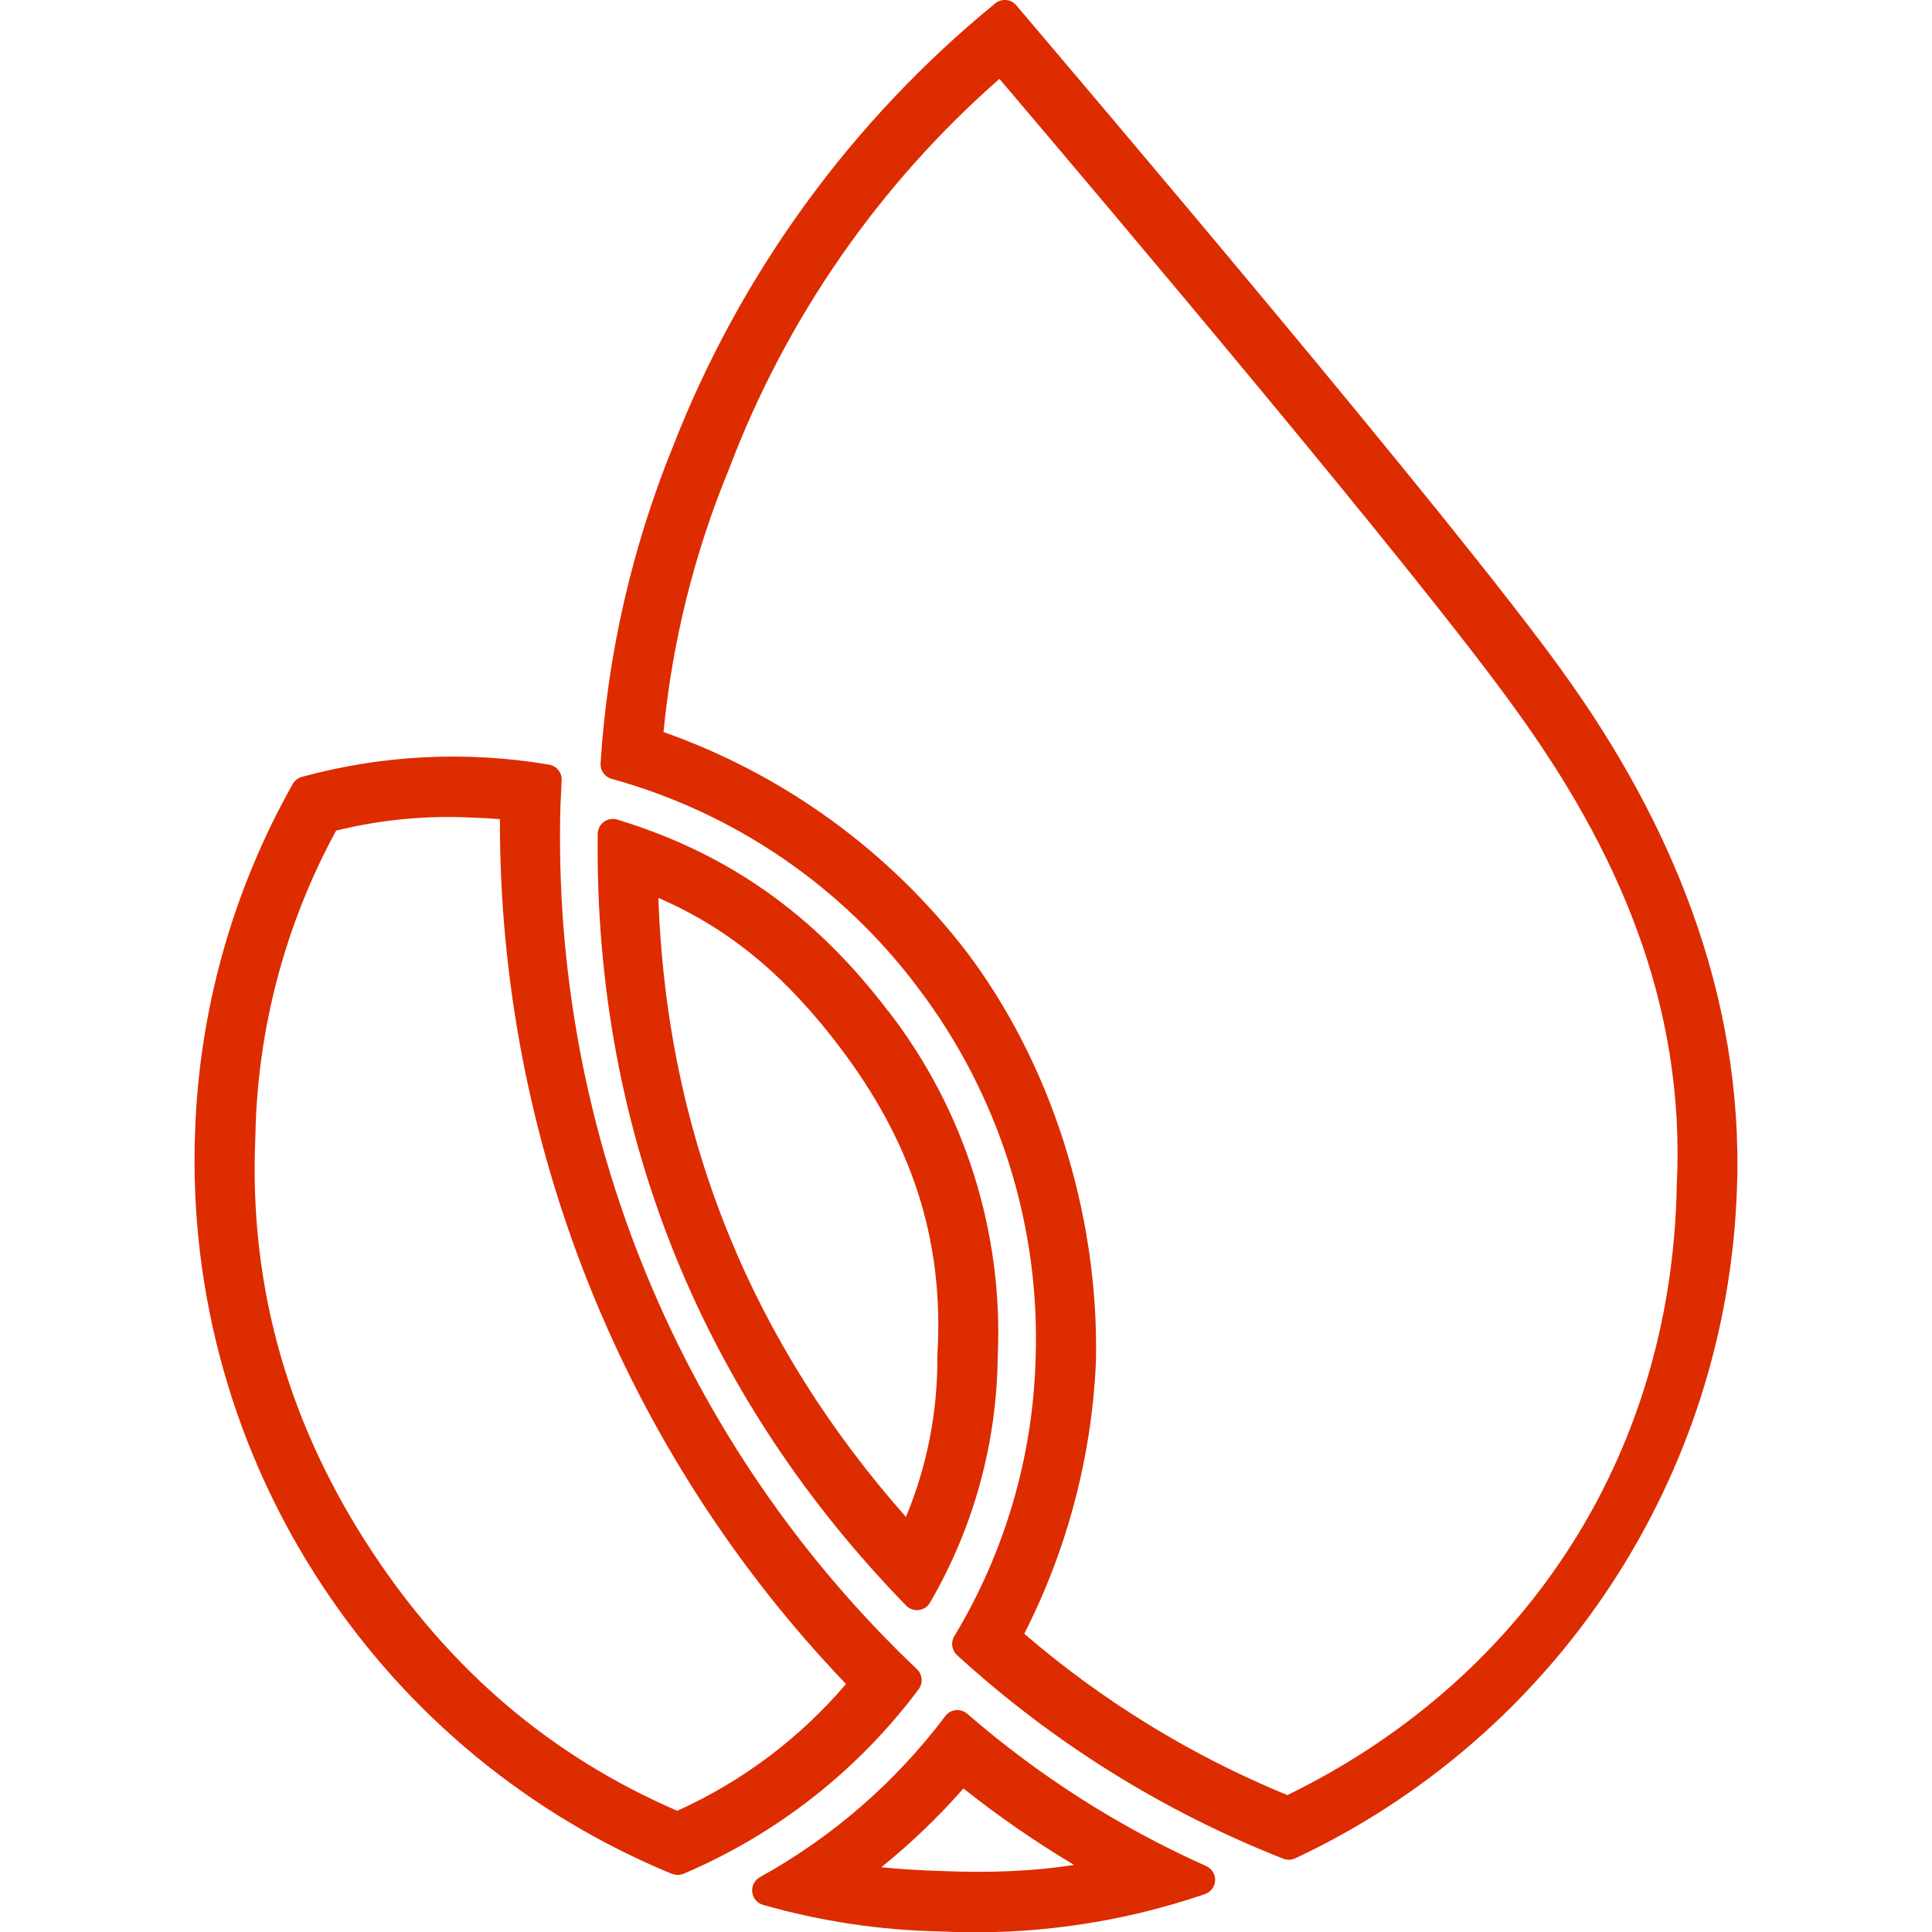
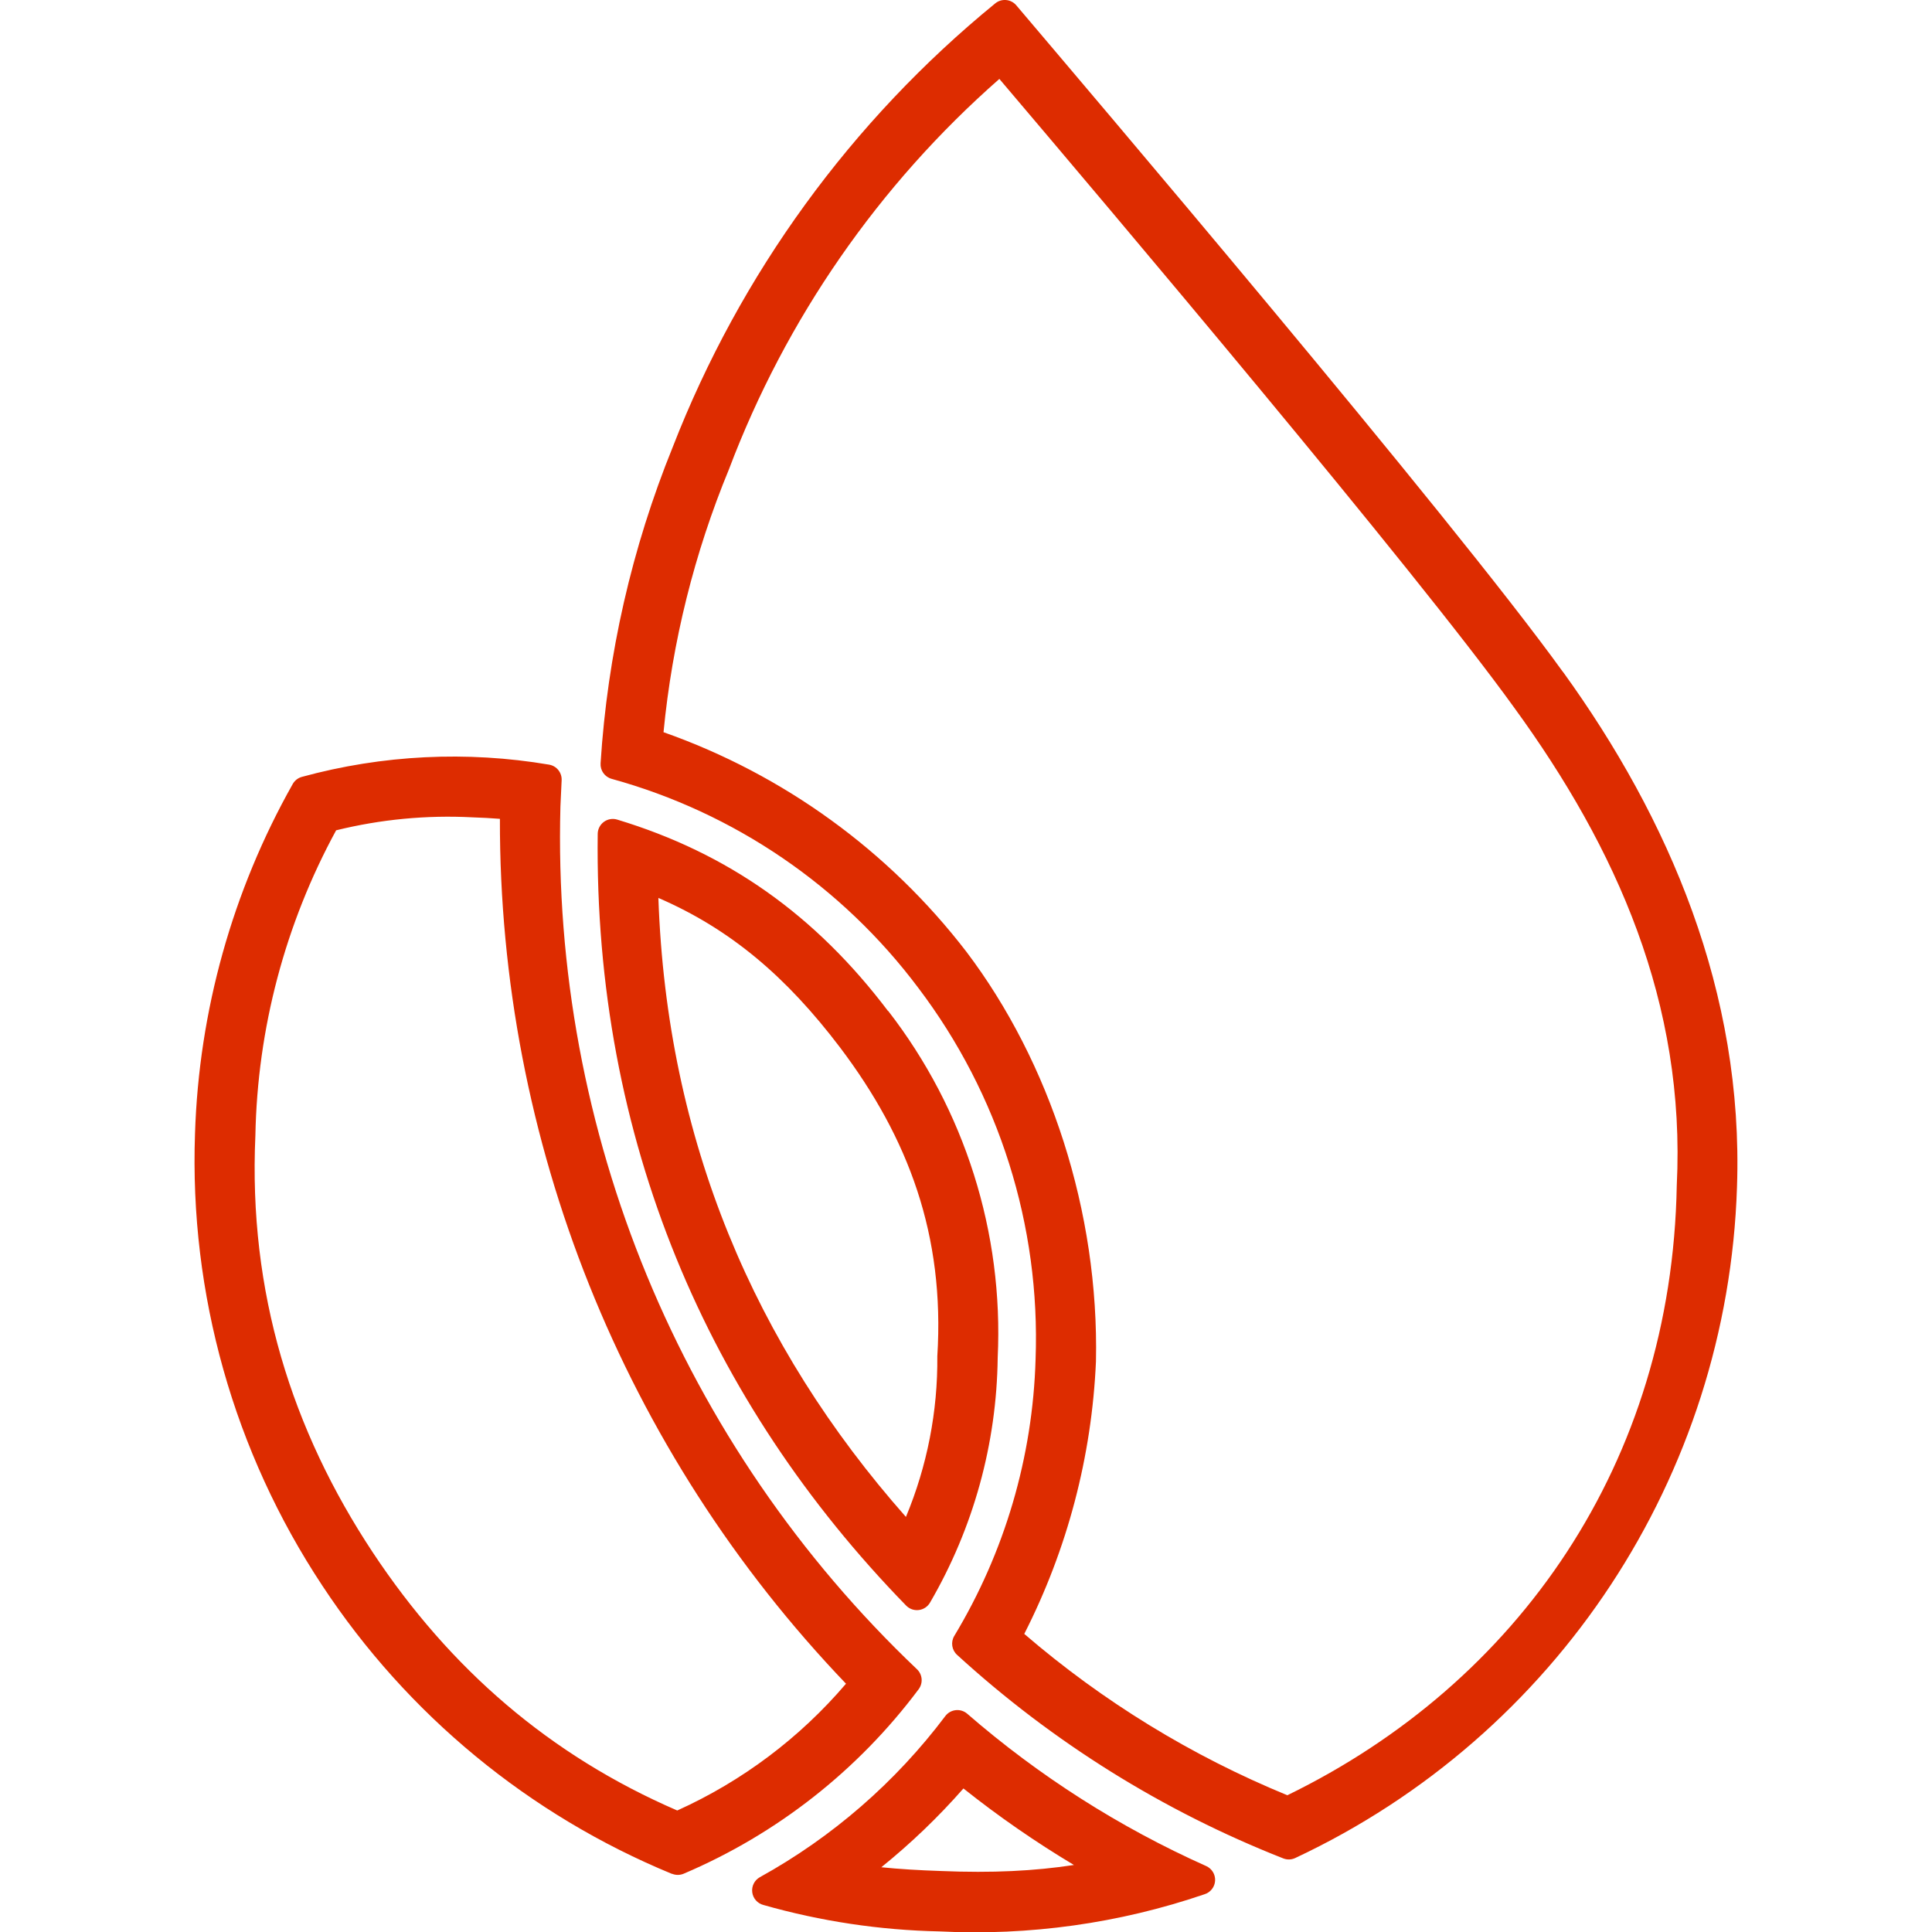
<svg xmlns="http://www.w3.org/2000/svg" viewBox="0 0 128 128">
-   <path fill="#dd2c00" d="M62.23 127.96a46 46 0 0 1-11.65-1.75 1 1 0 0 1-.24-1.84 39 39 0 0 0 12.3-10.69 1 1 0 0 1 1.43-.15 64 64 0 0 0 15.84 10.1 1 1 0 0 1-.11 1.87 47 47 0 0 1-17.57 2.46m-17.71-3.81a51 51 0 0 1-23.16-19.09 51 51 0 0 1-8.44-29.96 50.4 50.4 0 0 1 6.47-23.15 1 1 0 0 1 .61-.48 38 38 0 0 1 16.38-.81 1 1 0 0 1 .83 1.04l-.08 1.72a76 76 0 0 0 23.62 57.17 1 1 0 0 1 .11 1.33 38 38 0 0 1-15.57 12.22 1 1 0 0 1-.77 0m14.32-57.17a34.8 34.8 0 0 1 7.26 22.98 33 33 0 0 1-4.48 16.22 1 1 0 0 1-1.59.2C46.9 92.89 39.35 75.47 39.6 55.24a1 1 0 0 1 1.29-.94c7.34 2.22 13.14 6.33 17.95 12.69m44.71-22.46c7.02 9.71 11.98 21.22 11.53 34.14a50.9 50.9 0 0 1-29.27 44.45 1 1 0 0 1-.8.02 70 70 0 0 1-21.6-13.48 1 1 0 0 1-.19-1.25 37.6 37.6 0 0 0 5.39-18.34 38.4 38.4 0 0 0-7.77-24.6A38 38 0 0 0 40.52 51.6a1 1 0 0 1-.73-1.03 67 67 0 0 1 4.78-20.95A71.4 71.4 0 0 1 65.93.23a1 1 0 0 1 1.4.12c4.32 5.1 28.82 33.89 36.22 44.17m-32.4 79.03a67 67 0 0 1-7.32-5.06 44 44 0 0 1-5.44 5.22c1.18.12 2.47.2 3.98.25 3.37.14 6.16 0 8.78-.4m-26.28-3.59a32 32 0 0 0 11.18-8.4 82.6 82.6 0 0 1-22.93-57.3q-.9-.07-1.83-.1a31 31 0 0 0-9.02.86 44 44 0 0 0-5.35 20.22c-.47 10.4 2.42 19.52 7.77 27.61 5.12 7.73 11.74 13.46 20.18 17.11M43.62 59.5c.56 16.04 6.36 29.64 16.4 41a27 27 0 0 0 2.08-10.65c.5-8-1.9-14.44-6.45-20.46-3.55-4.68-7.25-7.83-12.03-9.9m22.6-54.27A65 65 0 0 0 48.3 31.07a61 61 0 0 0-4.34 17.43 43.6 43.6 0 0 1 20.07 14.55c5.53 7.31 8.79 17.22 8.58 27.14a44 44 0 0 1-4.75 18.05 64 64 0 0 0 17.43 10.69c15.3-7.45 25.47-22.03 25.8-40.4.6-12.07-3.98-22.33-10.78-31.67-6.55-9.1-26.85-33.1-34.09-41.63" />
+   <path fill="#dd2c00" d="M62.23 127.96a46 46 0 0 1-11.65-1.75 1 1 0 0 1-.24-1.84 39 39 0 0 0 12.3-10.69 1 1 0 0 1 1.43-.15 64 64 0 0 0 15.84 10.1 1 1 0 0 1-.11 1.87 47 47 0 0 1-17.57 2.46m8.92-4.4a67 67 0 0 1-7.32-5.07 44 44 0 0 1-5.44 5.22c1.18.12 2.47.2 3.98.25 3.37.14 6.16 0 8.78-.4m-26.63.59a51 51 0 0 1-23.16-19.09 51 51 0 0 1-8.44-29.96 50.4 50.4 0 0 1 6.47-23.15 1 1 0 0 1 .61-.48 38 38 0 0 1 16.38-.81 1 1 0 0 1 .83 1.04l-.08 1.72a76 76 0 0 0 23.62 57.17 1 1 0 0 1 .11 1.33 38 38 0 0 1-15.57 12.22 1 1 0 0 1-.77 0m.35-4.19a32 32 0 0 0 11.18-8.4 82.6 82.6 0 0 1-22.93-57.3q-.9-.07-1.83-.1a31 31 0 0 0-9.02.86 44 44 0 0 0-5.35 20.22c-.47 10.4 2.42 19.52 7.77 27.61 5.12 7.73 11.74 13.46 20.18 17.11m13.97-52.98a34.8 34.8 0 0 1 7.26 22.98 33 33 0 0 1-4.48 16.22 1 1 0 0 1-1.59.2C46.9 92.89 39.35 75.47 39.6 55.24a1 1 0 0 1 1.29-.94c7.34 2.22 13.14 6.33 17.95 12.69M43.62 59.5c.56 16.04 6.36 29.64 16.4 41a27 27 0 0 0 2.08-10.65c.5-8-1.9-14.44-6.45-20.46-3.55-4.68-7.25-7.83-12.03-9.9m59.93-14.98c7.02 9.71 11.98 21.22 11.53 34.14a50.9 50.9 0 0 1-29.27 44.45 1 1 0 0 1-.8.02 70 70 0 0 1-21.6-13.48 1 1 0 0 1-.19-1.25 37.6 37.6 0 0 0 5.39-18.34 38.4 38.4 0 0 0-7.77-24.6A38 38 0 0 0 40.52 51.6a1 1 0 0 1-.73-1.03 67 67 0 0 1 4.78-20.95A71.4 71.4 0 0 1 65.93.23a1 1 0 0 1 1.4.12c4.32 5.1 28.82 33.89 36.22 44.17M66.22 5.22A65 65 0 0 0 48.3 31.08a61 61 0 0 0-4.34 17.43 43.6 43.6 0 0 1 20.07 14.55c5.53 7.31 8.79 17.22 8.58 27.14a44 44 0 0 1-4.75 18.05 64 64 0 0 0 17.43 10.69c15.3-7.45 25.47-22.03 25.8-40.4.6-12.07-3.98-22.33-10.78-31.67-6.55-9.1-26.85-33.1-34.09-41.63" />
</svg>
